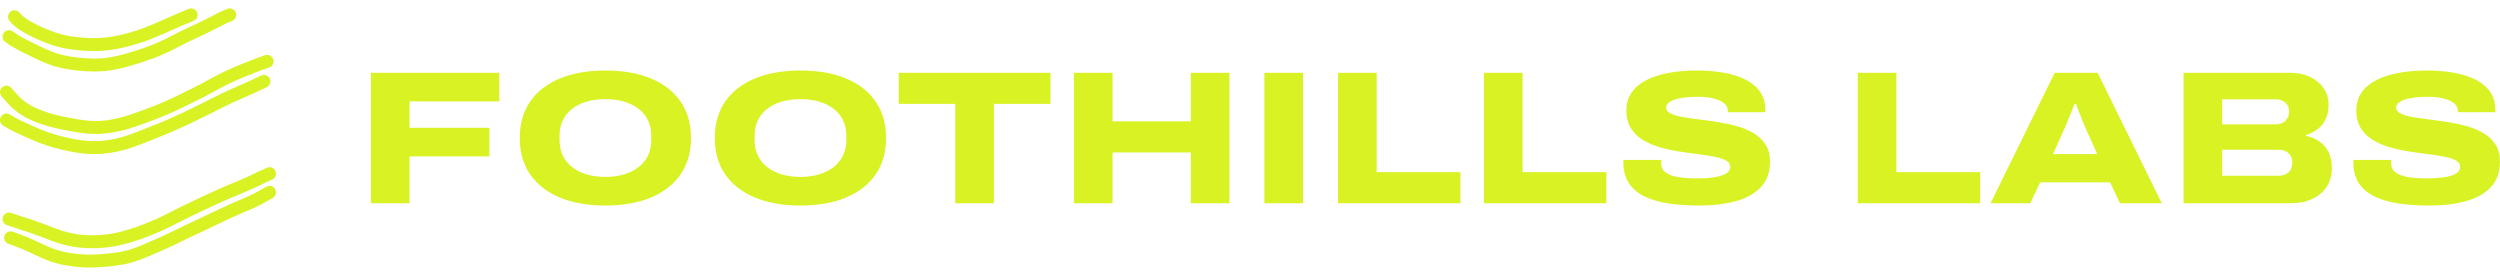
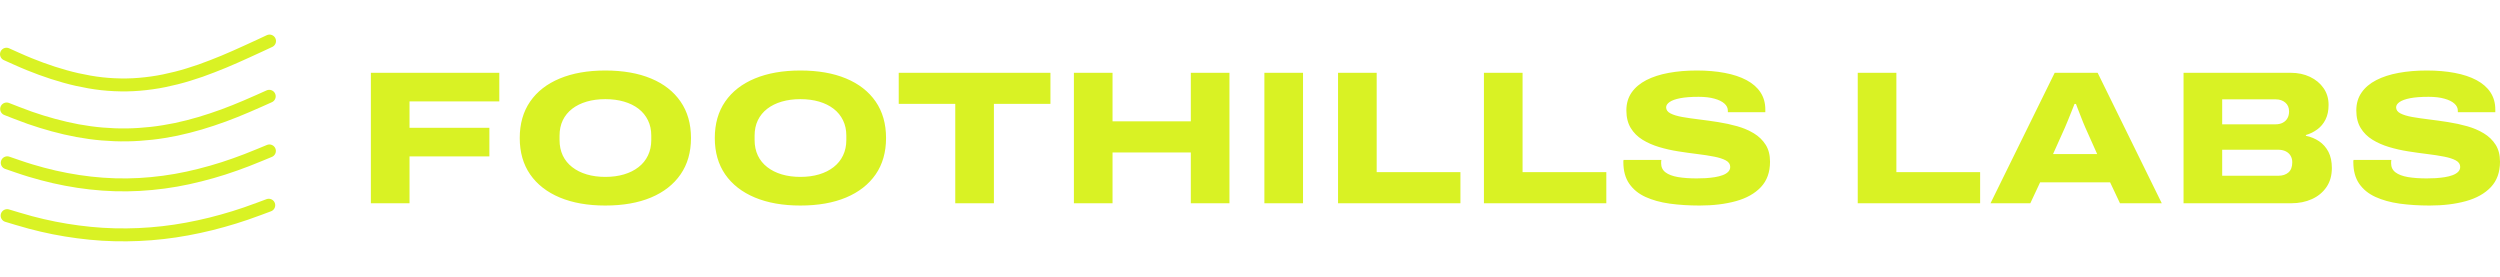
<svg xmlns="http://www.w3.org/2000/svg" viewBox="0 0 579.71 64" width="579.71" height="64" role="img" aria-label="Foothills Labs">
  <g transform="translate(0 0)">
    <g fill="none" stroke="#D9F224" stroke-width="3.0" stroke-linecap="round" stroke-linejoin="round">
-       <path d="M62.5 40.27L60.9 40.98L59.31 41.75L57.76 42.47L56.09 43.2L54.49 43.87L52.89 44.54L51.28 45.24L49.66 45.97L48.08 46.7L46.49 47.44L44.89 48.21L43.28 48.98L41.72 49.75L40.23 50.51L38.63 51.31L37.03 52.07L35.42 52.77L33.82 53.41L32.08 54.06L30.32 54.63L28.55 55.14L26.64 55.58L24.65 55.88L22.46 56.05L20.13 56.04L18.07 55.87L16.06 55.51L14.16 55L12.45 54.41L10.82 53.79L9.07 53.13L7.34 52.52L5.58 51.94L3.83 51.37L2.08 50.79" />
-       <path d="M1.5 27.83L2.96 28.69L4.56 29.48L6.16 30.21L7.76 30.93L9.36 31.6L11.11 32.24L12.85 32.78L14.75 33.27L16.64 33.67L18.68 34.02L20.71 34.22L23.04 34.21L25.08 34L27.12 33.64L28.98 33.15L30.73 32.57L32.37 31.95L34.11 31.27L35.72 30.63L37.43 29.95L39.06 29.27L40.66 28.55L42.27 27.83L43.87 27.08L45.45 26.31L46.94 25.58L48.53 24.79L50.13 23.99L51.62 23.25L53.18 22.5L54.78 21.78L56.4 21.07L58.06 20.34L59.62 19.61L61.19 18.86" />
-       <path d="M44.31 3.45L43.25 3.89L42.12 4.36L40.96 4.86L39.83 5.35L38.77 5.82L37.61 6.34L36.53 6.8L35.42 7.27L34.26 7.73L33.1 8.16L31.92 8.56L30.61 8.96L29.45 9.28L28.14 9.6L26.83 9.86L25.37 10.1L23.92 10.25L22.46 10.33L20.86 10.32L19.4 10.25L17.95 10.12L16.49 9.94L15.18 9.71L13.87 9.42L12.56 9.03L11.4 8.61L10.23 8.15L9.16 7.68L8.05 7.16L7.03 6.64L6.01 6.07L4.99 5.41L4.12 4.7L3.36 3.89" />
-       <path d="M62.5 44.6L61.04 45.42L59.49 46.26L57.96 46.99L56.27 47.71L54.64 48.41L53.04 49.13L51.44 49.87L49.85 50.63L48.32 51.35L46.78 52.09L45.18 52.84L43.58 53.59L41.97 54.37L40.39 55.14L38.86 55.87L37.25 56.59L35.6 57.32L33.97 58.02L32.37 58.67L30.61 59.29L28.72 59.78L26.83 60.09L24.65 60.34L22.46 60.5L20.28 60.55L18.09 60.41L16.06 60.15L14.16 59.79L12.27 59.24L10.67 58.61L9.07 57.88L7.47 57.13L5.87 56.42L4.12 55.73L2.46 55.14" />
-       <path d="M1.5 21.36L2.64 22.67L3.83 23.9L5.18 25L6.74 25.96L8.44 26.75L10.23 27.42L12.13 27.98L14.16 28.46L16.2 28.87L18.27 29.22L20.57 29.51L22.9 29.57L25.08 29.37L27.27 28.97L29.16 28.49L31.05 27.9L32.95 27.22L34.7 26.57L36.51 25.87L38.27 25.14L39.94 24.4L41.68 23.58L43.28 22.79L45.02 21.94L46.63 21.12L48.23 20.28L49.84 19.4L51.44 18.56L53.16 17.72L54.8 16.99L56.55 16.26L58.37 15.54L60.17 14.84L61.93 14.23" />
-       <path d="M53.27 3.45L51.86 4.04L50.42 4.76L49.11 5.43L47.8 6.1L46.34 6.8L45.03 7.41L43.58 8.09L42.27 8.73L40.91 9.42L39.5 10.15L38.19 10.79L36.73 11.43L35.28 12.02L33.82 12.54L32.28 13.06L30.76 13.54L29.16 14L27.56 14.41L25.81 14.76L24.06 15L22.03 15.09L19.99 15.02L18.09 14.86L16.35 14.64L14.6 14.32L13 13.91L11.44 13.35L10.07 12.77L8.63 12.11L7.31 11.46L5.87 10.75L4.56 10.07L3.25 9.31L2.08 8.5" />
+       <path d="M1.5 12.57C2.38 12.96 5.03 14.18 6.83 14.9C8.62 15.62 10.44 16.3 12.28 16.89C14.13 17.48 16 18.02 17.88 18.44C19.78 18.86 21.7 19.21 23.62 19.42C25.54 19.63 27.49 19.72 29.42 19.69C31.35 19.66 33.3 19.49 35.21 19.22C37.13 18.96 39.03 18.55 40.91 18.08C42.79 17.61 44.64 17.02 46.48 16.39C48.31 15.75 50.1 15.03 51.9 14.3C53.69 13.56 55.46 12.76 57.22 11.96C58.99 11.17 61.62 9.93 62.5 9.52" />
+       <path d="M1.54 25.27C2.43 25.61 5.09 26.68 6.9 27.31C8.71 27.93 10.54 28.52 12.39 29.01C14.24 29.51 16.1 29.95 17.99 30.3C19.87 30.64 21.77 30.91 23.68 31.07C25.58 31.23 27.5 31.31 29.42 31.28C31.33 31.25 33.25 31.12 35.15 30.91C37.05 30.7 38.94 30.38 40.82 30C42.69 29.61 44.55 29.12 46.38 28.59C48.22 28.05 50.04 27.43 51.84 26.78C53.64 26.12 55.41 25.4 57.17 24.65C58.94 23.91 61.55 22.72 62.43 22.33" />
+       <path d="M1.68 37.75C2.58 38.05 5.26 39.01 7.08 39.55C8.89 40.09 10.72 40.59 12.57 41.01C14.42 41.43 16.29 41.79 18.16 42.07C20.03 42.35 21.92 42.57 23.81 42.7C25.7 42.84 27.6 42.89 29.49 42.87C31.39 42.85 33.29 42.74 35.17 42.56C37.06 42.39 38.94 42.12 40.81 41.8C42.67 41.47 44.54 41.07 46.37 40.6C48.21 40.15 50.03 39.61 51.84 39.04C53.64 38.46 55.43 37.82 57.2 37.14C58.97 36.47 61.59 35.35 62.47 35" />
+       <path d="M1.65 50C2.56 50.26 5.25 51.11 7.06 51.58C8.88 52.07 10.72 52.49 12.56 52.86C14.4 53.22 16.26 53.53 18.12 53.77C19.99 54.02 21.86 54.2 23.74 54.32C25.61 54.43 27.5 54.48 29.38 54.46C31.26 54.44 33.14 54.36 35.01 54.21C36.89 54.06 38.76 53.85 40.62 53.57C42.47 53.29 44.33 52.95 46.16 52.55C48 52.16 49.83 51.7 51.64 51.19C53.45 50.69 55.25 50.13 57.03 49.52C58.81 48.92 61.44 47.91 62.32 47.59" />
    </g>
  </g>
  <g fill="#D9F224" transform="translate(82.28 47.13)">
    <path d="M3.72 0V-30.25H33.5V-23.61H12.68V-17.5H31.2V-10.86H12.68V0Z M58.07 0.53Q51.99 0.53 47.53 -1.33Q43.07 -3.2 40.65 -6.69Q38.24 -10.19 38.24 -15.12Q38.24 -20.08 40.65 -23.58Q43.07 -27.08 47.53 -28.93Q51.99 -30.78 58.07 -30.78Q64.24 -30.78 68.68 -28.93Q73.12 -27.08 75.53 -23.58Q77.95 -20.08 77.95 -15.12Q77.95 -10.19 75.53 -6.69Q73.12 -3.2 68.68 -1.33Q64.24 0.53 58.07 0.53ZM58.09 -6.11Q60.46 -6.11 62.41 -6.69Q64.37 -7.27 65.79 -8.38Q67.21 -9.48 67.97 -11.07Q68.74 -12.67 68.74 -14.65V-15.69Q68.74 -17.67 67.97 -19.24Q67.21 -20.81 65.79 -21.91Q64.37 -23 62.41 -23.57Q60.46 -24.14 58.09 -24.14Q55.72 -24.14 53.77 -23.57Q51.82 -23 50.4 -21.91Q48.98 -20.81 48.22 -19.24Q47.47 -17.67 47.47 -15.69V-14.65Q47.47 -12.67 48.22 -11.07Q48.98 -9.48 50.4 -8.38Q51.82 -7.27 53.77 -6.69Q55.72 -6.11 58.09 -6.11Z M103.31 0.53Q97.22 0.53 92.76 -1.33Q88.3 -3.2 85.88 -6.69Q83.47 -10.19 83.47 -15.12Q83.47 -20.08 85.88 -23.58Q88.3 -27.08 92.76 -28.93Q97.22 -30.78 103.31 -30.78Q109.47 -30.78 113.91 -28.93Q118.35 -27.08 120.77 -23.58Q123.18 -20.08 123.18 -15.12Q123.18 -10.19 120.77 -6.69Q118.35 -3.2 113.91 -1.33Q109.47 0.53 103.31 0.53ZM103.32 -6.11Q105.69 -6.11 107.65 -6.69Q109.6 -7.27 111.02 -8.38Q112.44 -9.48 113.2 -11.07Q113.97 -12.67 113.97 -14.65V-15.69Q113.97 -17.67 113.2 -19.24Q112.44 -20.81 111.02 -21.91Q109.6 -23 107.65 -23.57Q105.69 -24.14 103.32 -24.14Q100.96 -24.14 99 -23.57Q97.05 -23 95.63 -21.91Q94.21 -20.81 93.45 -19.24Q92.7 -17.67 92.7 -15.69V-14.65Q92.7 -12.67 93.45 -11.07Q94.21 -9.48 95.63 -8.38Q97.05 -7.27 99 -6.69Q100.96 -6.11 103.32 -6.11Z M139.23 0V-23.04H126.12V-30.25H161.3V-23.04H148.19V0Z M166.74 0V-30.25H175.7V-18.99H193.85V-30.25H202.81V0H193.85V-11.78H175.7V0Z M210.91 0V-30.25H219.87V0Z M227.99 0V-30.25H236.95V-7.21H256.37V0Z M261.82 0V-30.25H270.78V-7.21H290.2V0Z M311.81 0.53Q308.11 0.53 304.91 0.09Q301.7 -0.36 299.29 -1.46Q296.88 -2.56 295.52 -4.53Q294.15 -6.5 294.15 -9.54Q294.15 -9.63 294.15 -9.77Q294.15 -9.92 294.2 -10.05H302.97Q302.93 -9.88 302.92 -9.68Q302.91 -9.49 302.91 -9.27Q302.91 -7.93 303.93 -7.16Q304.95 -6.39 306.82 -6.07Q308.68 -5.76 311.15 -5.76Q312.19 -5.76 313.27 -5.82Q314.35 -5.89 315.36 -6.05Q316.37 -6.21 317.17 -6.51Q317.98 -6.81 318.45 -7.28Q318.93 -7.76 318.93 -8.43Q318.93 -9.38 317.92 -9.93Q316.91 -10.48 315.19 -10.81Q313.46 -11.15 311.32 -11.41Q309.18 -11.67 306.89 -12.03Q304.59 -12.39 302.45 -13.03Q300.31 -13.67 298.59 -14.73Q296.87 -15.79 295.86 -17.45Q294.85 -19.12 294.85 -21.52Q294.85 -23.92 296.06 -25.67Q297.28 -27.42 299.47 -28.55Q301.67 -29.68 304.66 -30.23Q307.65 -30.78 311.17 -30.78Q314.76 -30.78 317.69 -30.22Q320.61 -29.67 322.71 -28.55Q324.81 -27.43 325.94 -25.73Q327.07 -24.02 327.07 -21.73V-21.12H318.38V-21.48Q318.38 -22.4 317.59 -23.11Q316.79 -23.83 315.28 -24.25Q313.76 -24.68 311.59 -24.68Q309 -24.68 307.33 -24.36Q305.66 -24.03 304.87 -23.47Q304.07 -22.91 304.07 -22.24Q304.07 -21.35 305.08 -20.83Q306.09 -20.31 307.82 -20Q309.54 -19.7 311.68 -19.44Q313.82 -19.18 316.12 -18.82Q318.41 -18.46 320.55 -17.86Q322.69 -17.25 324.42 -16.21Q326.14 -15.16 327.15 -13.56Q328.16 -11.97 328.16 -9.63Q328.16 -5.99 326.05 -3.75Q323.94 -1.51 320.25 -0.49Q316.56 0.53 311.81 0.53Z M348.5 0V-30.25H357.46V-7.21H376.88V0Z M379.29 0 394.17 -30.25H404.13L419 0H409.31L407.02 -4.85H390.79L388.52 0ZM393.79 -11.41H404.02L401.27 -17.56Q401.1 -17.97 400.78 -18.72Q400.47 -19.48 400.14 -20.34Q399.81 -21.19 399.52 -21.93Q399.24 -22.67 399.1 -23.03H398.77Q398.45 -22.22 398.03 -21.17Q397.61 -20.12 397.21 -19.14Q396.82 -18.15 396.54 -17.54Z M424.05 0V-30.25H448.92Q451.38 -30.25 453.37 -29.31Q455.36 -28.36 456.52 -26.69Q457.68 -25.02 457.68 -22.8Q457.68 -20.82 456.97 -19.41Q456.26 -18 455.07 -17.13Q453.88 -16.25 452.42 -15.82V-15.64Q454.12 -15.29 455.49 -14.37Q456.85 -13.45 457.65 -11.92Q458.44 -10.39 458.44 -8.17Q458.44 -5.57 457.19 -3.75Q455.94 -1.92 453.81 -0.96Q451.68 0 449.06 0ZM433.01 -6.38H446.07Q447.48 -6.38 448.37 -7.14Q449.26 -7.91 449.26 -9.5Q449.26 -10.34 448.88 -11Q448.49 -11.67 447.75 -12.04Q447.01 -12.41 445.95 -12.41H433.01ZM433.01 -18.3H445.33Q446.35 -18.3 447.05 -18.67Q447.76 -19.04 448.14 -19.71Q448.52 -20.38 448.52 -21.3Q448.52 -22.59 447.65 -23.34Q446.78 -24.09 445.45 -24.09H433.01Z M481.08 0.53Q477.38 0.53 474.17 0.09Q470.97 -0.36 468.56 -1.46Q466.14 -2.56 464.78 -4.53Q463.42 -6.5 463.42 -9.54Q463.42 -9.63 463.42 -9.77Q463.42 -9.92 463.47 -10.05H472.24Q472.2 -9.88 472.19 -9.68Q472.18 -9.49 472.18 -9.27Q472.18 -7.93 473.2 -7.16Q474.22 -6.39 476.08 -6.07Q477.95 -5.76 480.42 -5.76Q481.46 -5.76 482.54 -5.82Q483.62 -5.89 484.63 -6.05Q485.64 -6.21 486.44 -6.51Q487.24 -6.81 487.72 -7.28Q488.2 -7.76 488.2 -8.43Q488.2 -9.38 487.19 -9.93Q486.18 -10.48 484.46 -10.81Q482.73 -11.15 480.59 -11.41Q478.45 -11.67 476.16 -12.03Q473.86 -12.39 471.72 -13.03Q469.58 -13.67 467.86 -14.73Q466.13 -15.79 465.12 -17.45Q464.11 -19.12 464.11 -21.52Q464.11 -23.92 465.33 -25.67Q466.54 -27.42 468.74 -28.55Q470.93 -29.68 473.92 -30.23Q476.91 -30.78 480.44 -30.78Q484.03 -30.78 486.96 -30.22Q489.88 -29.67 491.98 -28.55Q494.08 -27.43 495.21 -25.73Q496.34 -24.02 496.34 -21.73V-21.12H487.65V-21.48Q487.65 -22.4 486.85 -23.11Q486.06 -23.83 484.54 -24.25Q483.03 -24.68 480.86 -24.68Q478.26 -24.68 476.6 -24.36Q474.93 -24.03 474.13 -23.47Q473.34 -22.91 473.34 -22.24Q473.34 -21.35 474.35 -20.83Q475.36 -20.31 477.09 -20Q478.81 -19.7 480.95 -19.44Q483.09 -19.18 485.38 -18.82Q487.68 -18.46 489.82 -17.86Q491.96 -17.25 493.68 -16.21Q495.41 -15.16 496.42 -13.56Q497.43 -11.97 497.43 -9.63Q497.43 -5.99 495.32 -3.75Q493.21 -1.51 489.52 -0.49Q485.83 0.53 481.08 0.53Z" />
  </g>
</svg>
